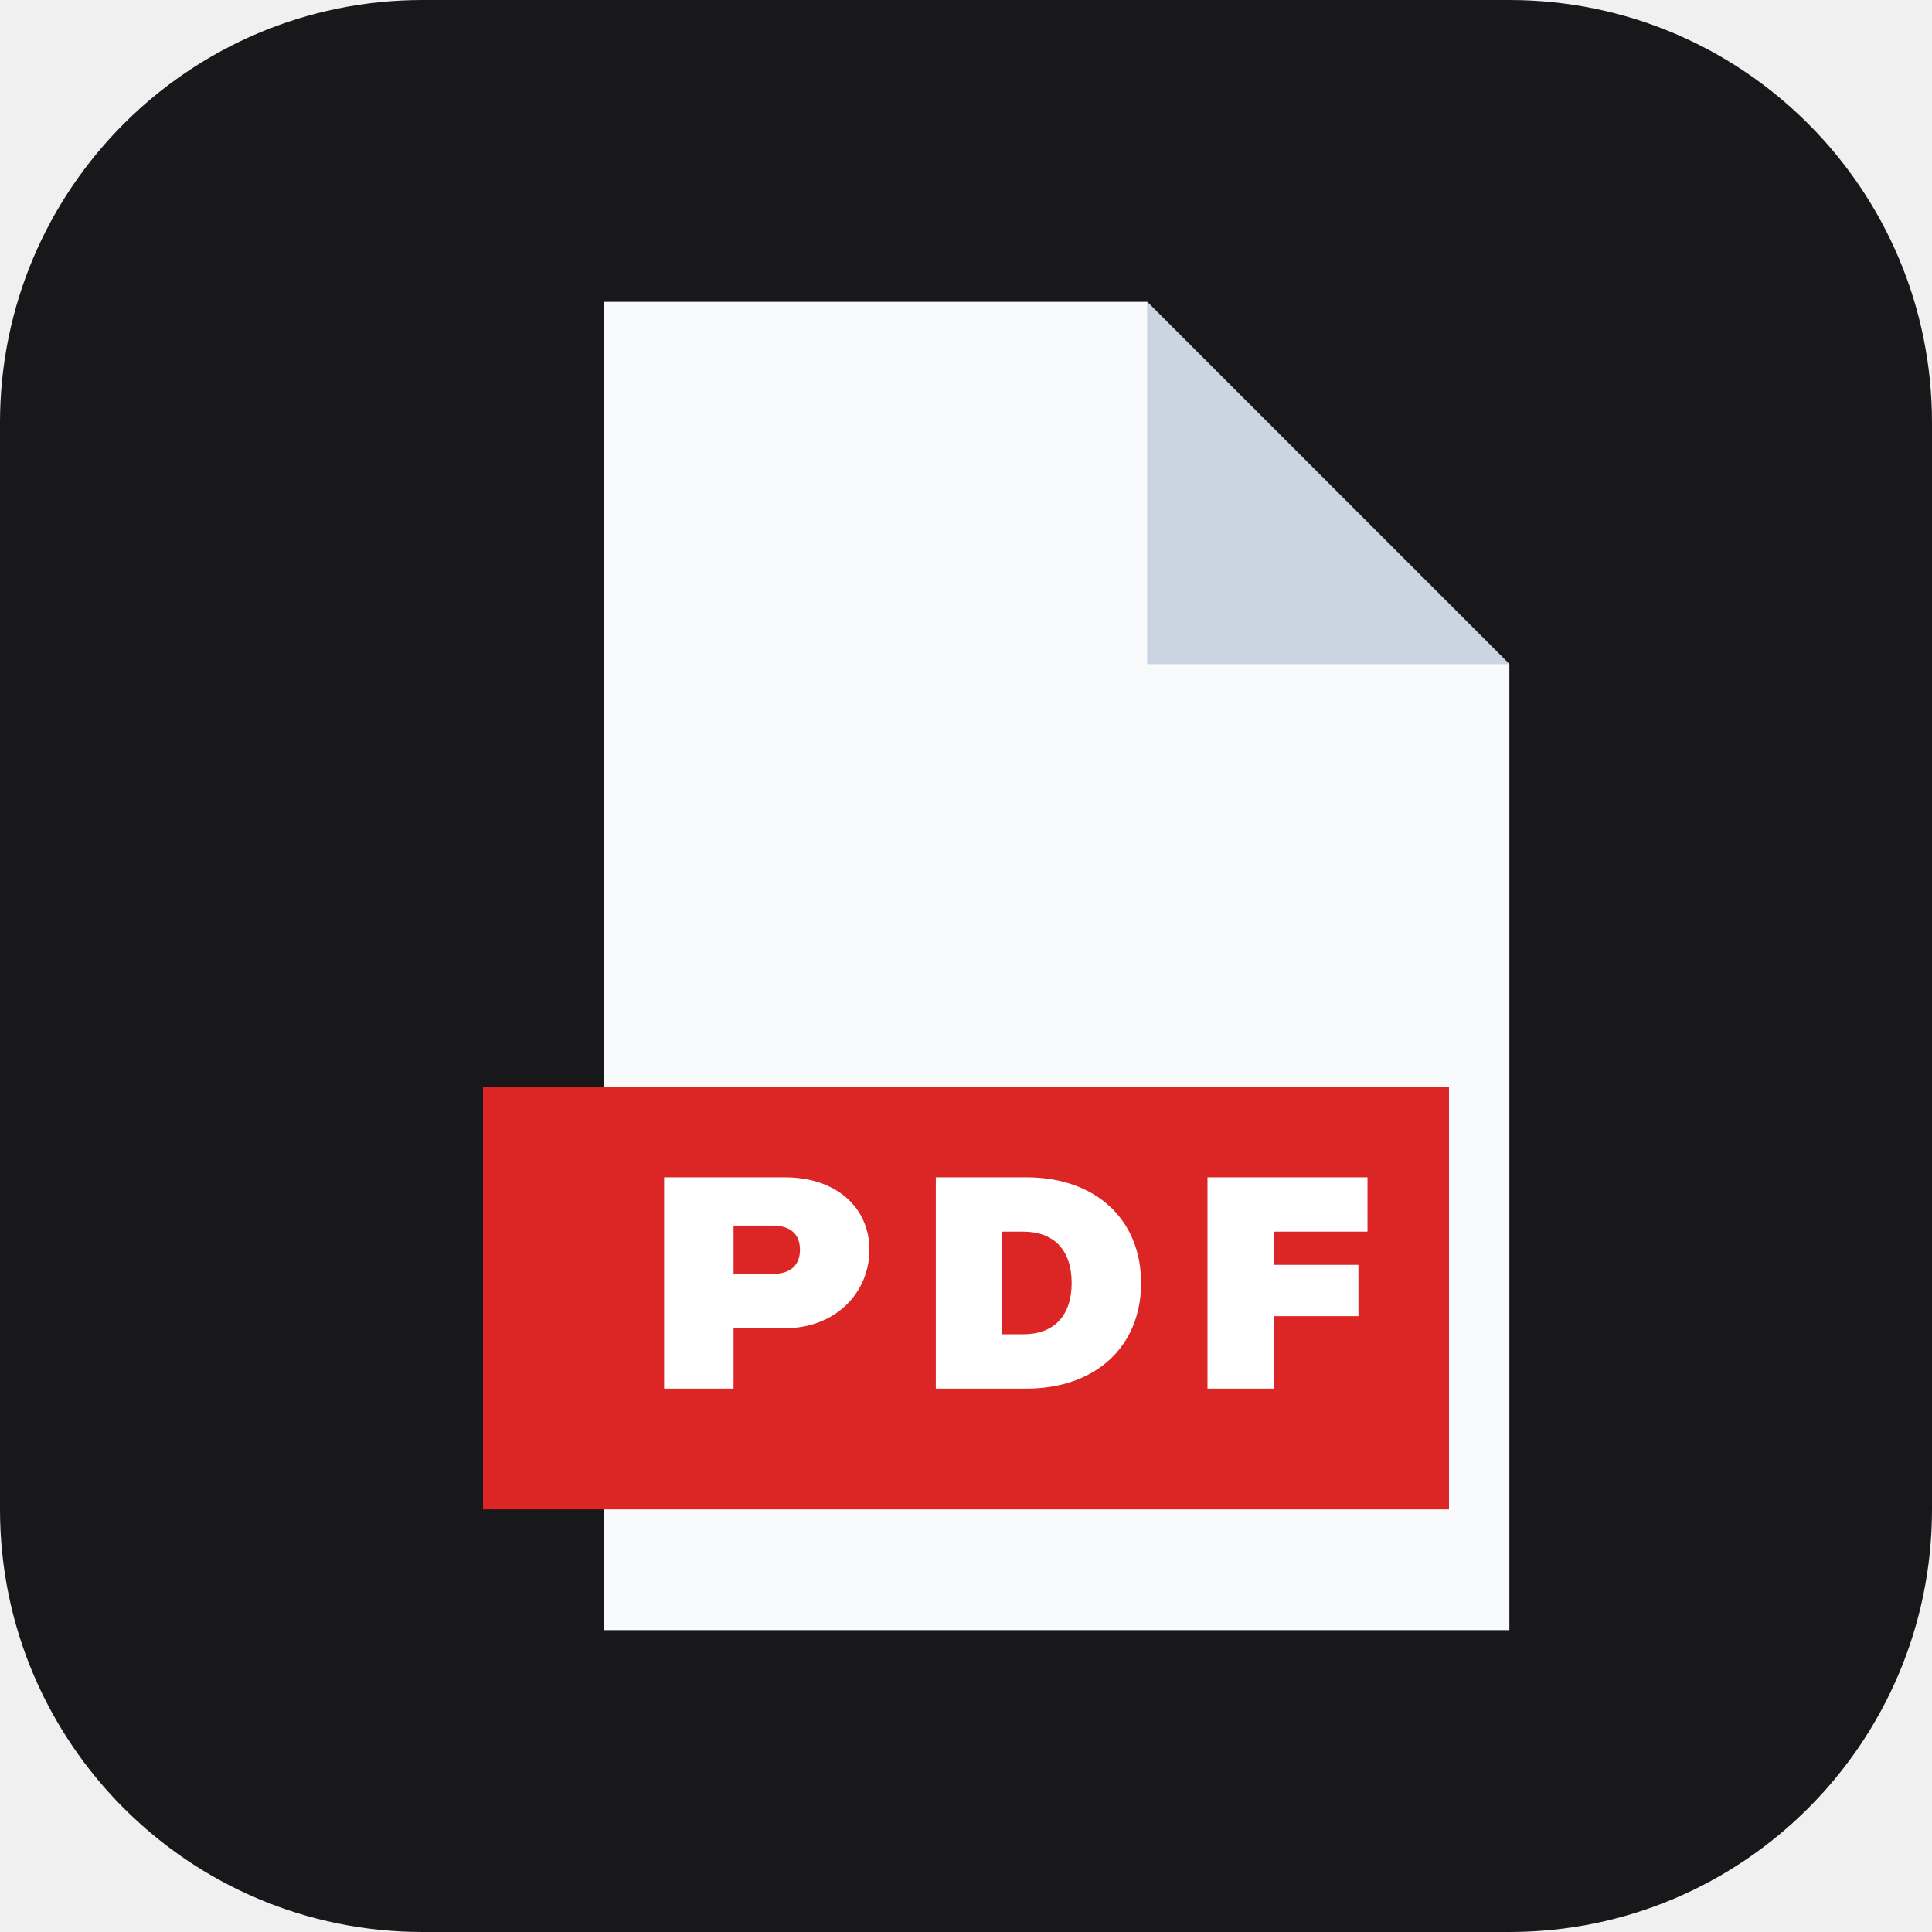
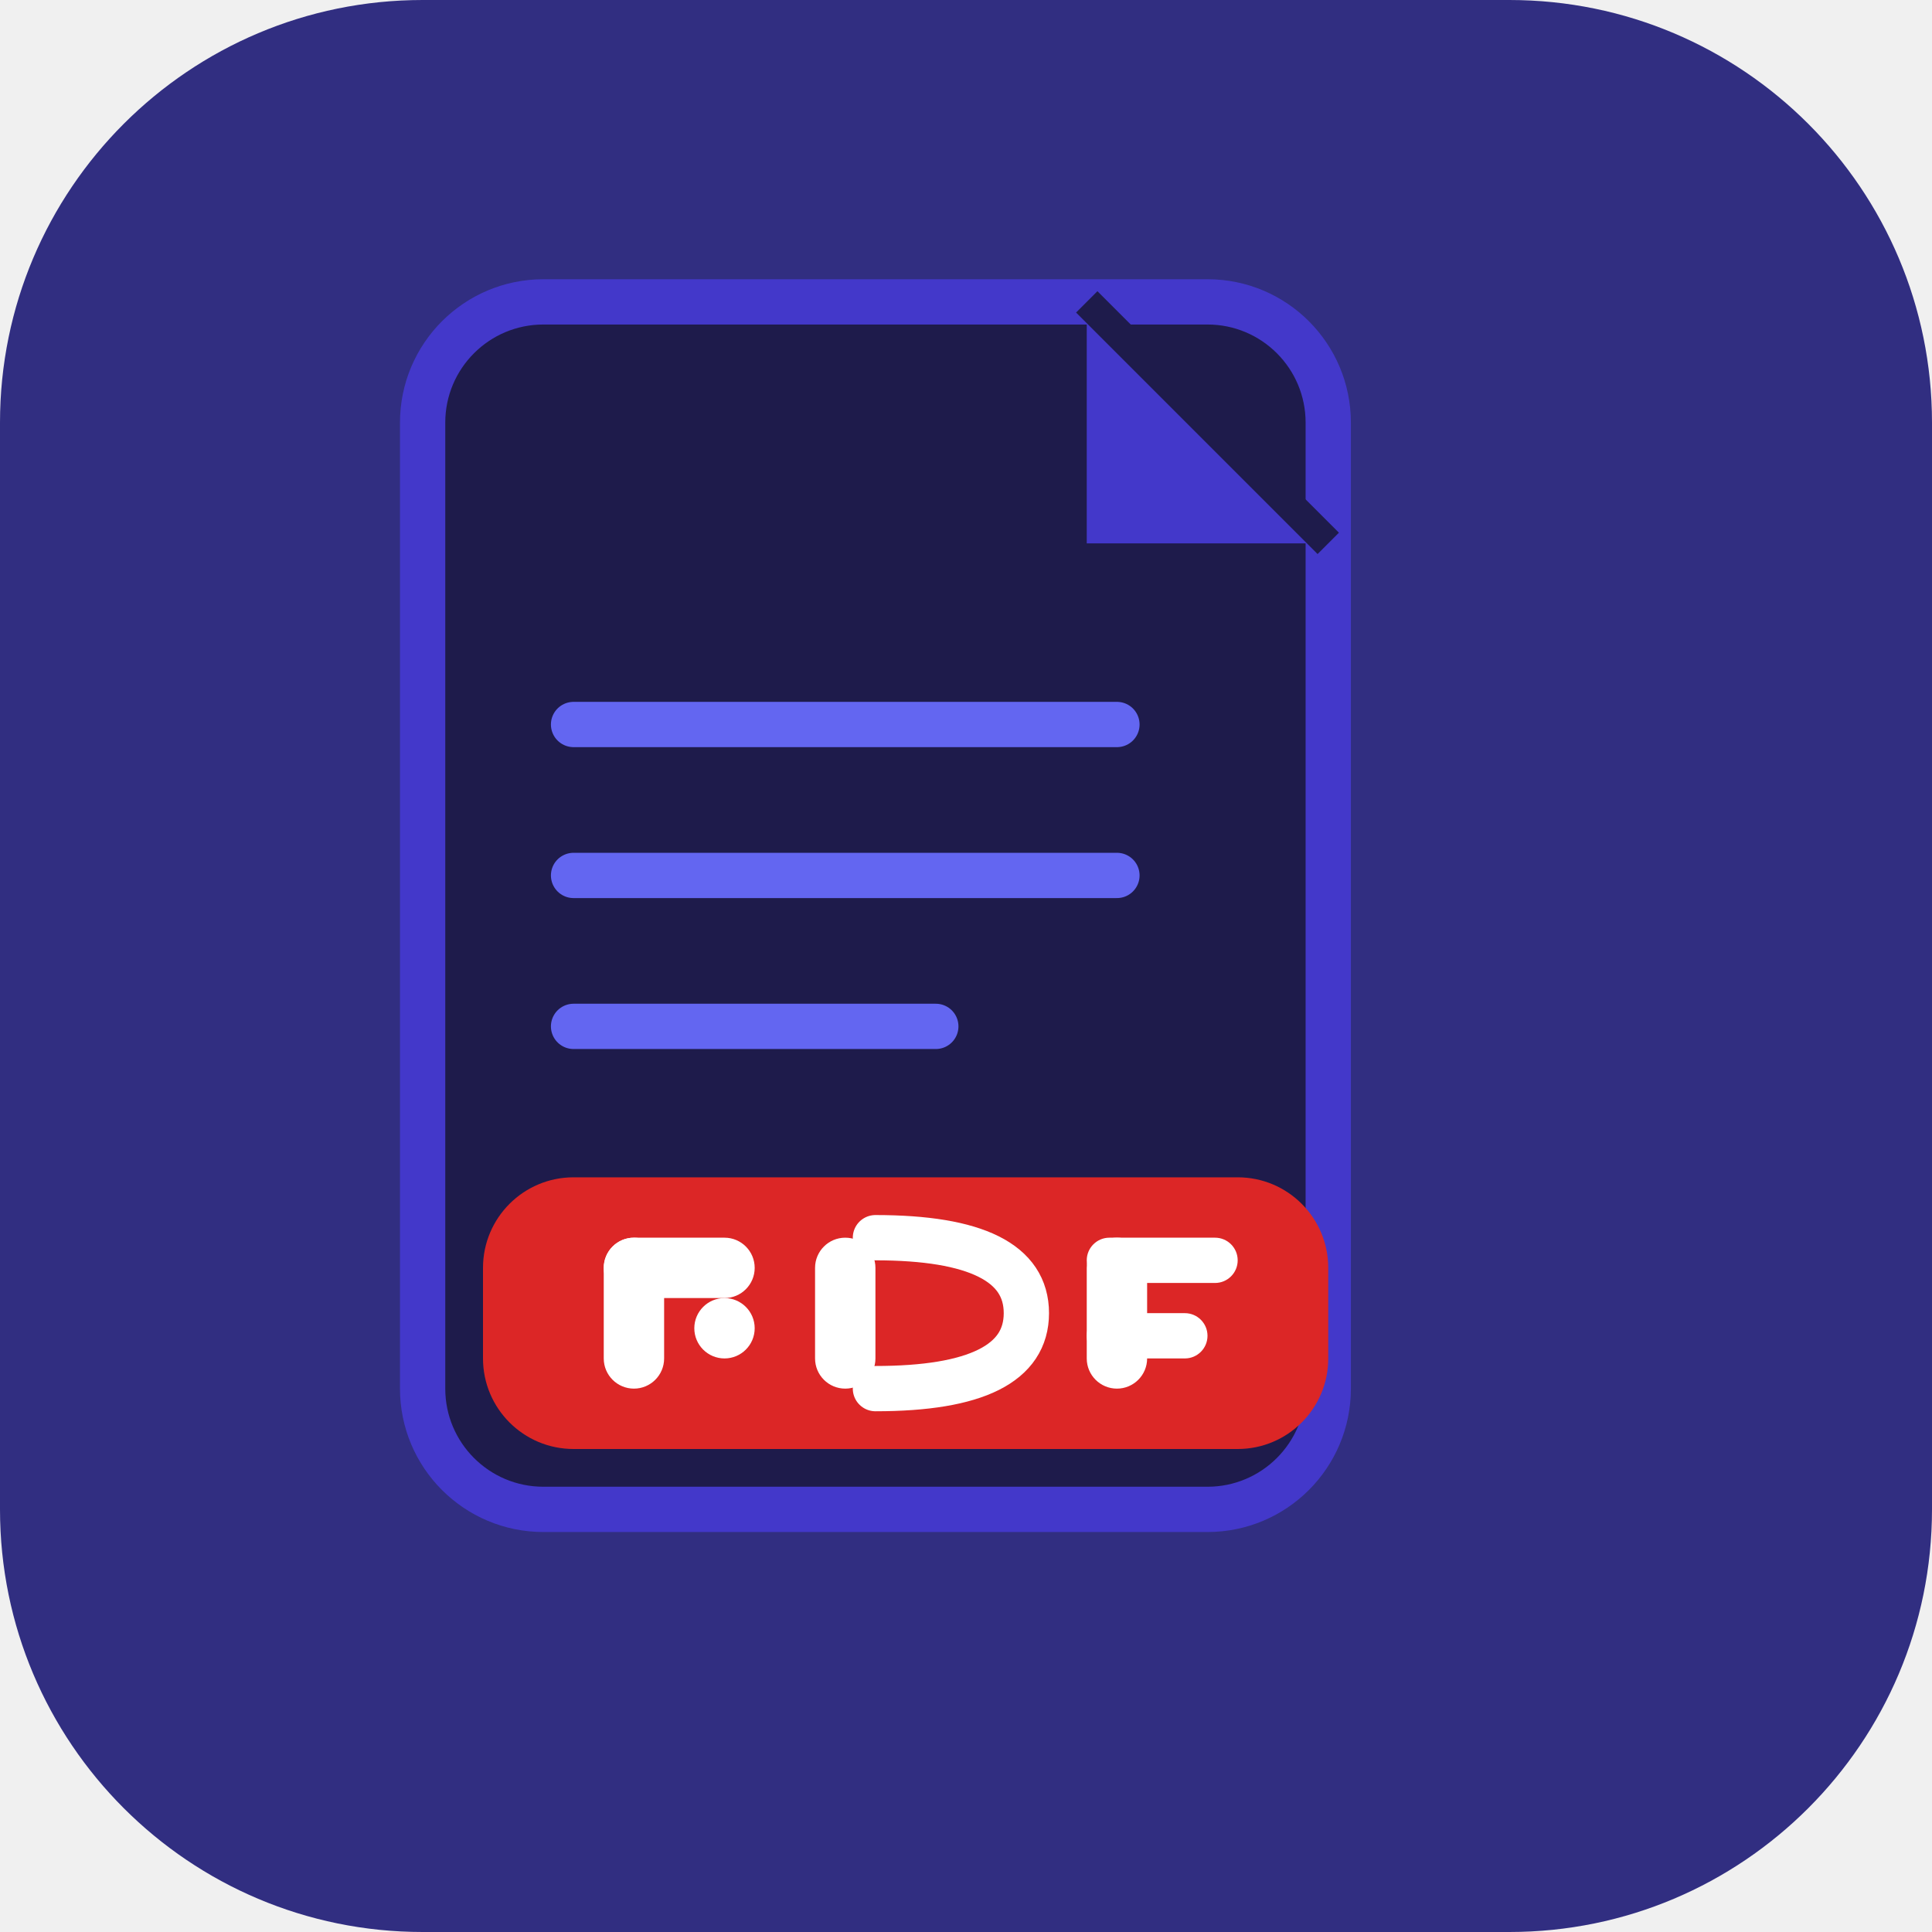
- <svg xmlns="http://www.w3.org/2000/svg" viewBox="0 0 64 64" role="img" aria-label="PDF Viewer">
-   <rect width="64" height="64" rx="14" fill="#18181b" />
-   <path d="M20 10h18l12 12v32H20z" fill="#f8fafc" />
-   <path d="M38 10v12h12z" fill="#cbd5e1" />
-   <path d="M16 36h32v14H16z" rx="3" fill="#dc2626" />
-   <path d="M22 46v-7h4c1.7 0 2.8 1 2.8 2.4S27.7 44 26 44h-1.7v2zm2.3-3.8h1.3c.6 0 .9-.3.9-.8s-.3-.8-.9-.8h-1.3zM31 46v-7h3c2.3 0 3.8 1.4 3.8 3.5S36.3 46 34 46zm2.2-1.8h.7c1 0 1.6-.6 1.6-1.7s-.6-1.7-1.6-1.7h-.7zM40 46v-7h5.3v1.8h-3.1v1.1h2.8v1.7h-2.8V46z" fill="#fff" />
+ <svg xmlns="http://www.w3.org/2000/svg" viewBox="0 0 64 64">
+   <rect width="64" height="64" rx="14" fill="#312e81" />
+   <rect x="14" y="10" width="30" height="40" rx="4" fill="#1e1b4b" stroke="#4338ca" stroke-width="1.5" />
+   <path d="M36 10 L44 18 L36 18 Z" fill="#4338ca" />
+   <path d="M36 10 L44 18" stroke="#1e1b4b" stroke-width="1" />
+   <line x1="19" y1="24" x2="37" y2="24" stroke="#6366f1" stroke-width="1.5" stroke-linecap="round" />
+   <line x1="19" y1="29" x2="37" y2="29" stroke="#6366f1" stroke-width="1.5" stroke-linecap="round" />
+   <line x1="19" y1="34" x2="31" y2="34" stroke="#6366f1" stroke-width="1.5" stroke-linecap="round" />
+   <rect x="16" y="39" width="28" height="9" rx="3" fill="#dc2626" />
+   <rect x="20" y="41" width="2" height="5" rx="1" fill="#fff" />
+   <rect x="20" y="41" width="5" height="2" rx="1" fill="#fff" />
+   <rect x="23" y="43" width="2" height="2" rx="1" fill="#fff" />
+   <rect x="27" y="41" width="2" height="5" rx="1" fill="#fff" />
+   <path d="M29 41 Q34 41 34 43.5 Q34 46 29 46" fill="none" stroke="#fff" stroke-width="1.5" stroke-linecap="round" />
+   <rect x="36" y="41" width="2" height="5" rx="1" fill="#fff" />
+   <rect x="36" y="41" width="5" height="1.5" rx="0.75" fill="#fff" />
+   <rect x="36" y="43.5" width="4" height="1.5" rx="0.75" fill="#fff" />
</svg>
